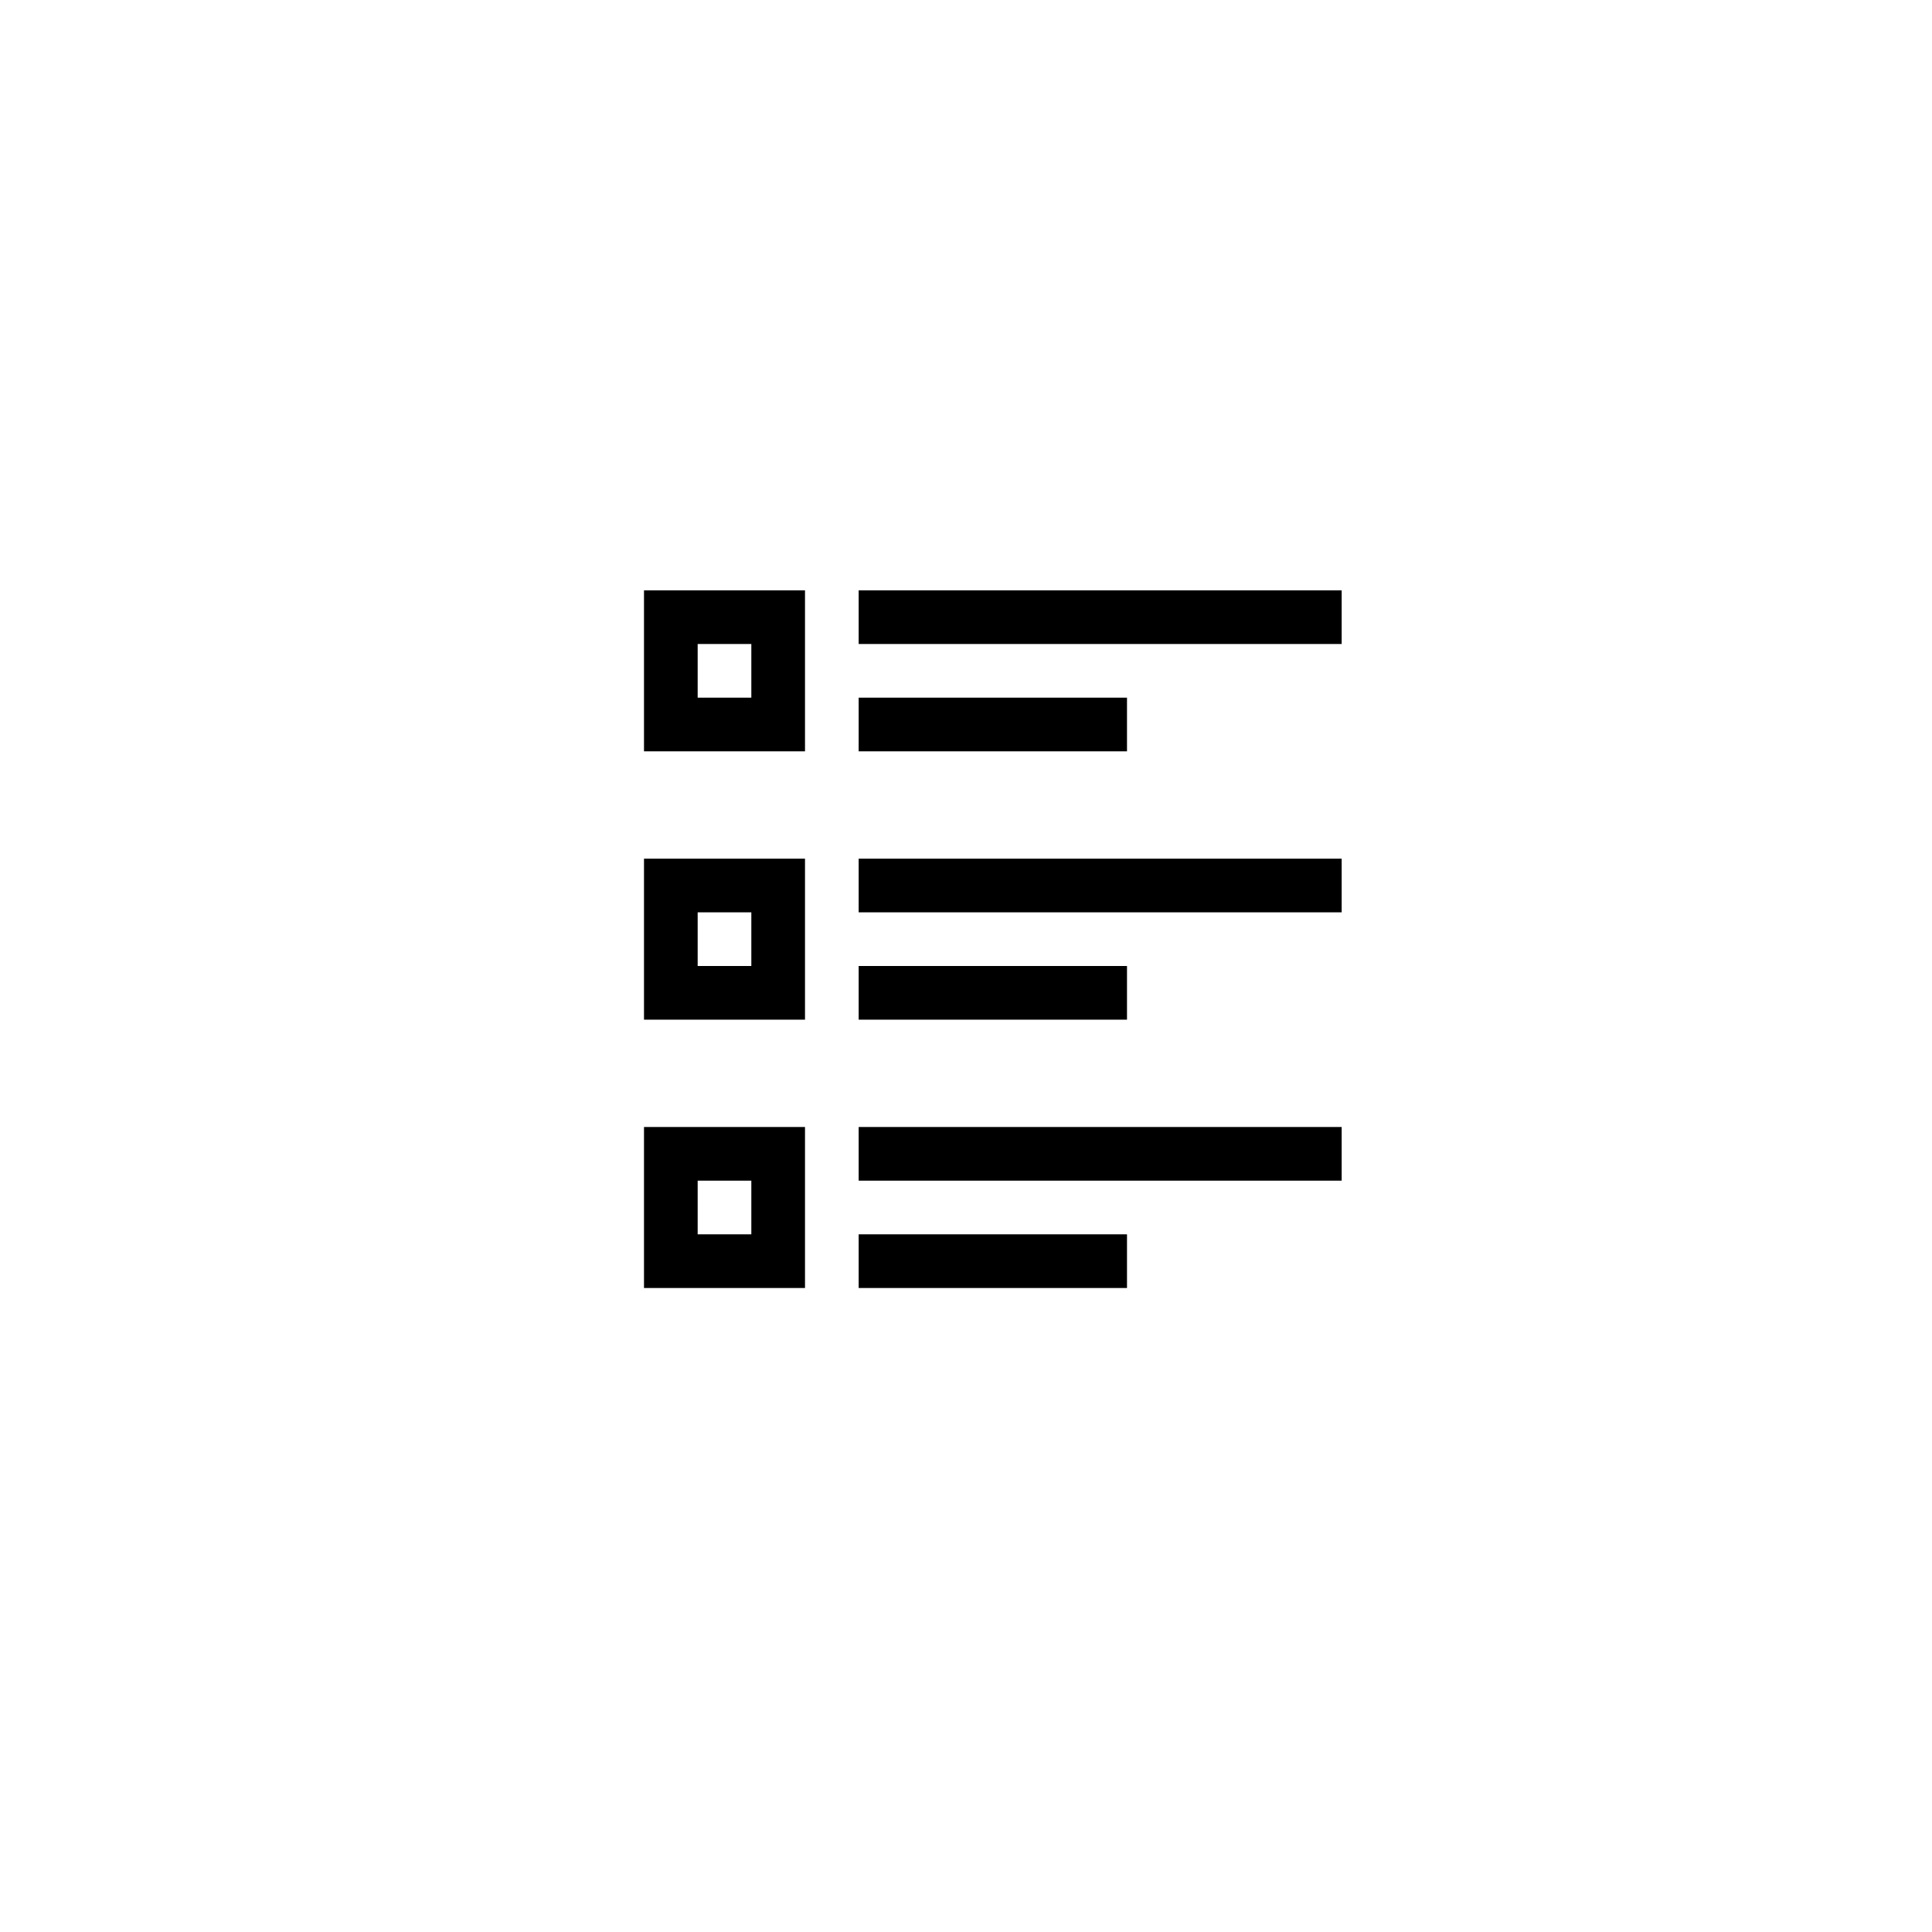
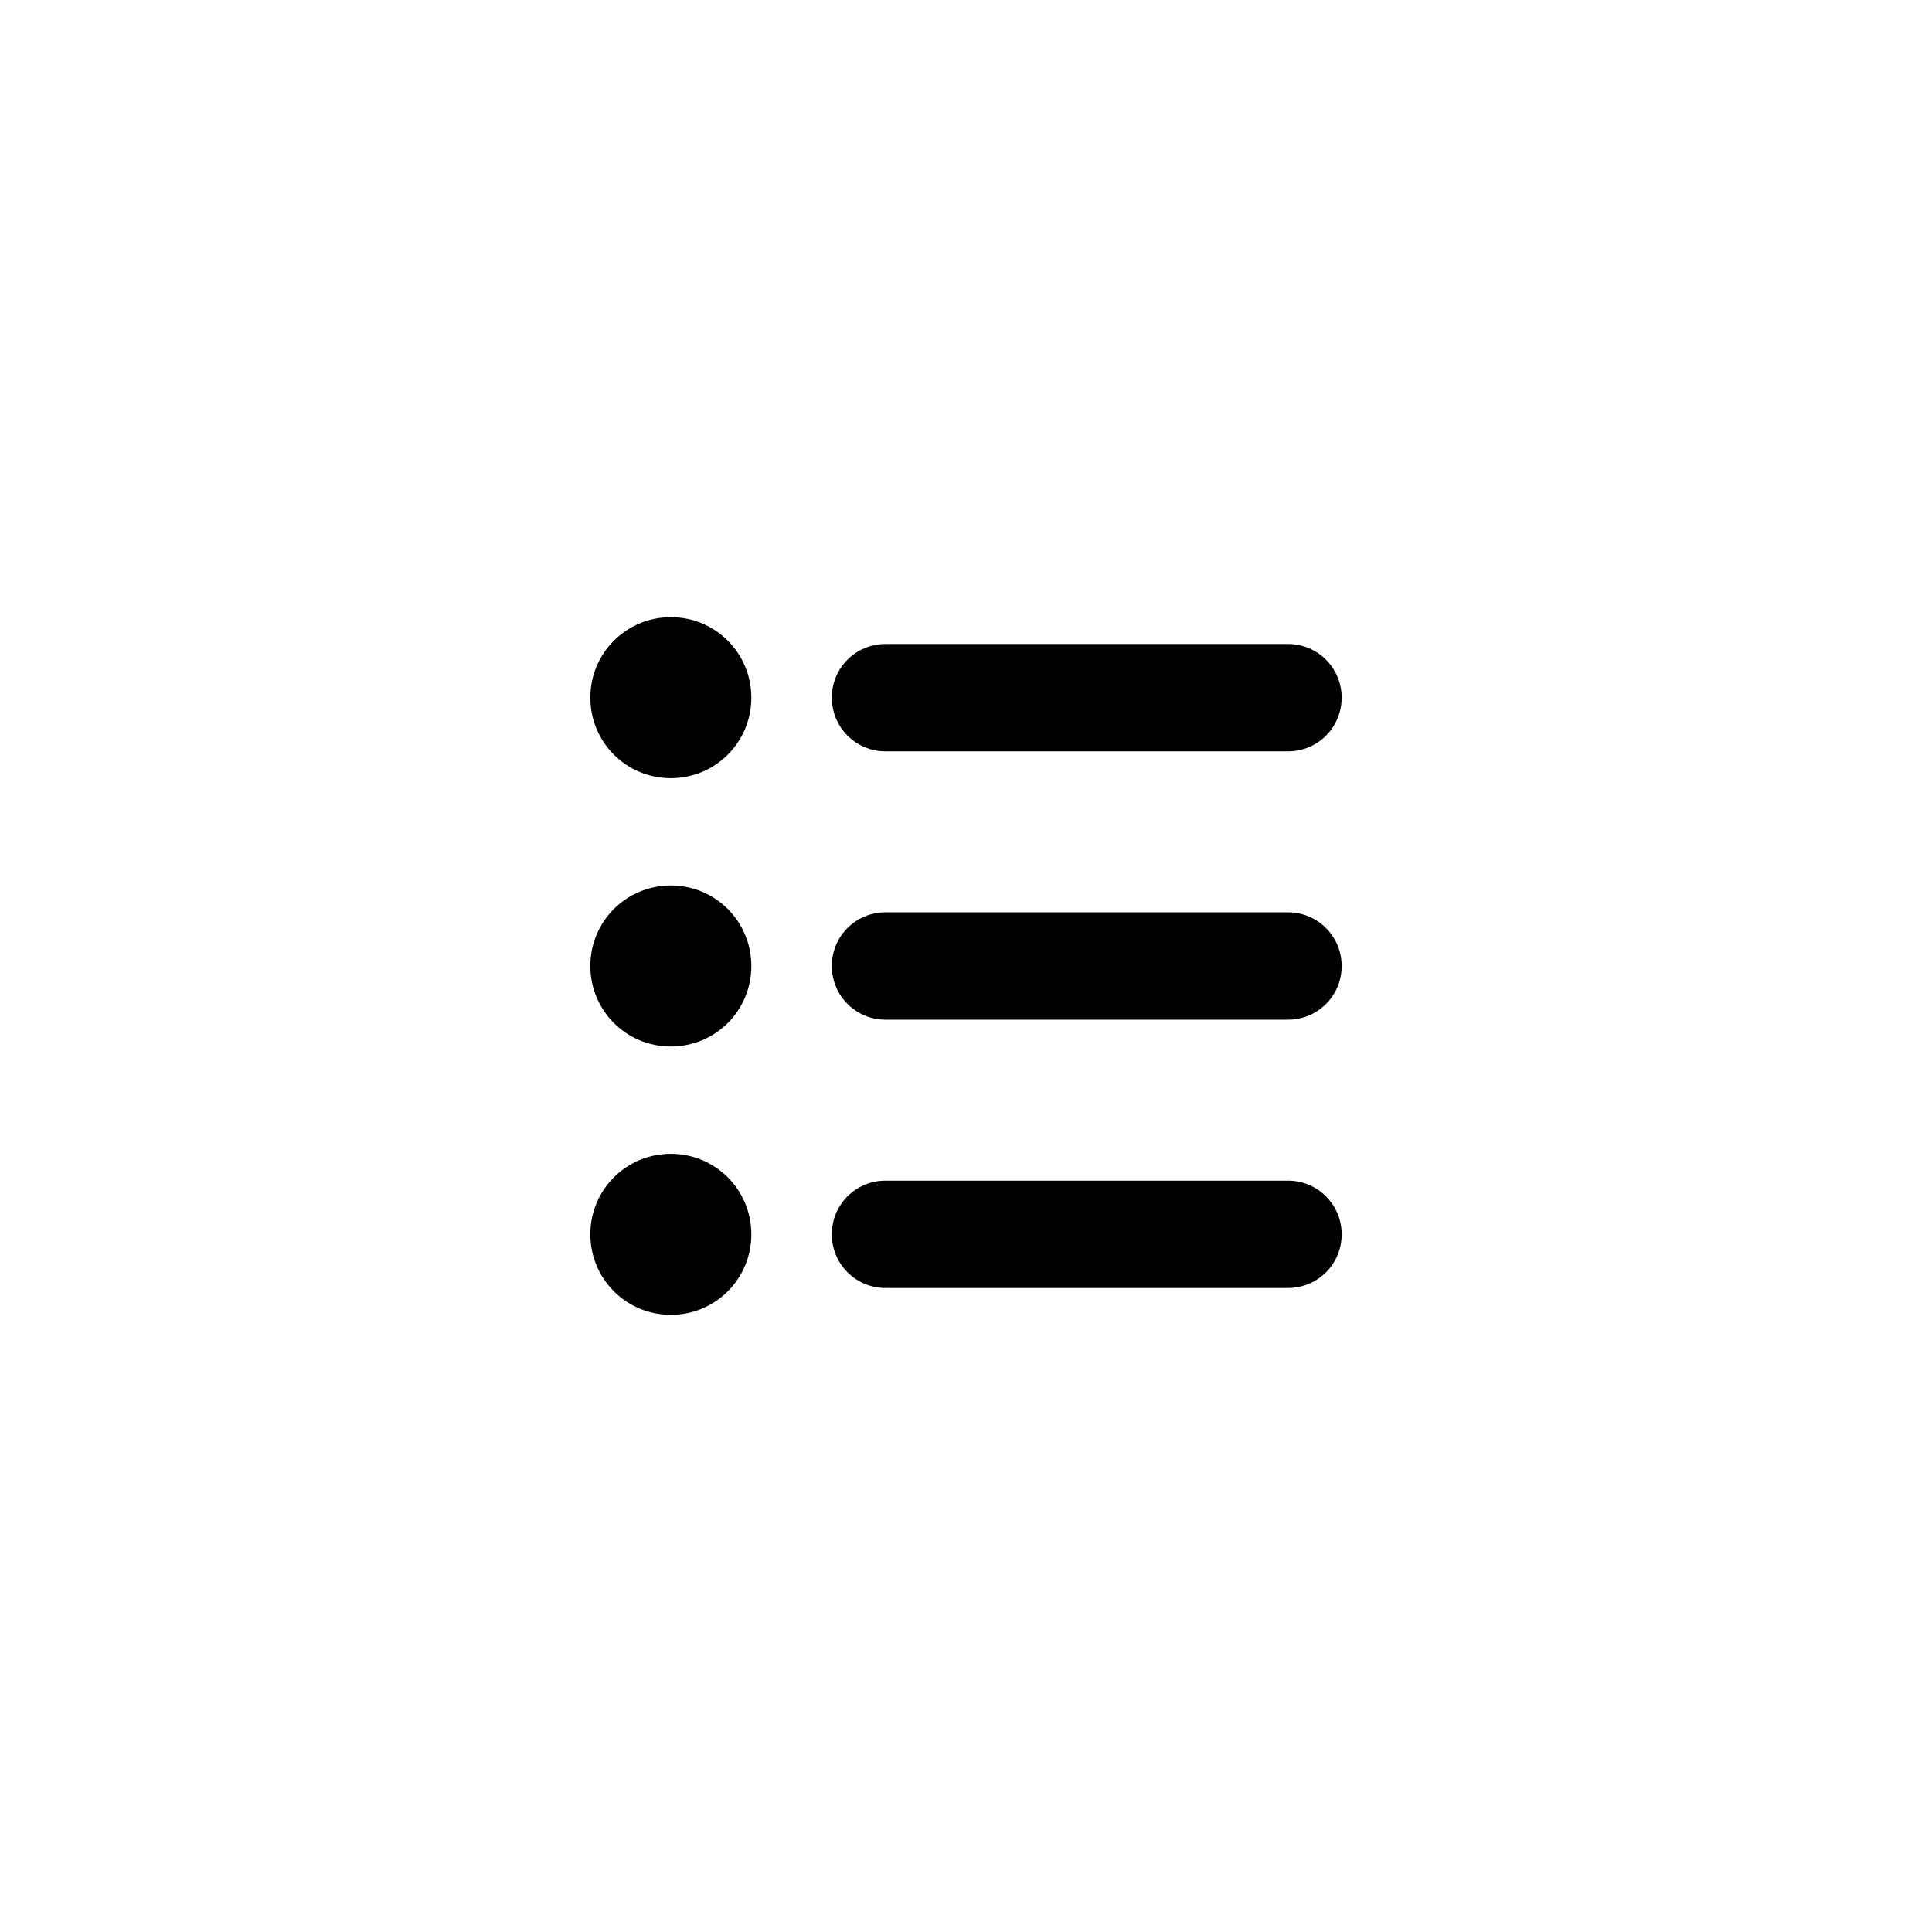
<svg xmlns="http://www.w3.org/2000/svg" width="36px" height="36px" viewBox="0 0 36 36" version="1.1">
-   <g id="页面-1" stroke="none" stroke-width="1" fill="none" fill-rule="evenodd">
-     <g id="按钮规范" transform="translate(-798, -269)" fill="#000000" fill-rule="nonzero">
-       <g id="playlist_icon" transform="translate(791, 262)">
-         <g id="episodes_normal" transform="translate(7, 7)">
-           <path d="M13,12 L13,13 L14,13 L14,12 L13,12 Z M12,11 L15,11 L15,14 L12,14 L12,11 Z M16,11 L25,11 L25,12 L16,12 L16,11 Z M16,13 L21,13 L21,14 L16,14 L16,13 Z" id="Combined-Shape" />
-           <path d="M13,17 L13,18 L14,18 L14,17 L13,17 Z M12,16 L15,16 L15,19 L12,19 L12,16 Z M16,16 L25,16 L25,17 L16,17 L16,16 Z M16,18 L21,18 L21,19 L16,19 L16,18 Z" id="Combined-Shape" />
-           <path d="M13,22 L13,23 L14,23 L14,22 L13,22 Z M12,21 L15,21 L15,24 L12,24 L12,21 Z M16,21 L25,21 L25,22 L16,22 L16,21 Z M16,23 L21,23 L21,24 L16,24 L16,23 Z" id="Combined-Shape" />
-         </g>
-       </g>
+   <g id="button--list" stroke="none" stroke-width="1" fill="none" fill-rule="evenodd">
+     <path d="M10.256,-4.14336123e-16 L25.744,4.14336123e-16 C29.311,-2.4074122e-16 30.604,0.371 31.907,1.069 C33.211,1.766 34.234,2.789 34.931,4.093 C35.629,5.396 36,6.689 36,10.256 L36,25.744 C36,29.311 35.629,30.604 34.931,31.907 C34.234,33.211 33.211,34.234 31.907,34.931 C30.604,35.629 29.311,36 25.744,36 L10.256,36 C6.689,36 5.396,35.629 4.093,34.931 C2.789,34.234 1.766,33.211 1.069,31.907 C0.371,30.604 1.60494146e-16,29.311 -2.76224082e-16,25.744 L2.76224082e-16,10.256 C-1.60494146e-16,6.689 0.371,5.396 1.069,4.093 C1.766,2.789 2.789,1.766 4.093,1.069 C5.396,0.371 6.689,2.4074122e-16 10.256,-4.14336123e-16 Z" id="Rectangle-3" fill-opacity="0" fill="#000000" />
+     <g id="ICON-/-View-/-List" transform="translate(11, 11.5)" fill="#000000" fill-rule="nonzero">
+       <path d="M13.001,12.5 C13.553,12.5 14,12.056 14,11.5 L14,11.5 C14,10.948 13.555,10.5 13.001,10.5 L5.499,10.5 C4.947,10.5 4.5,10.944 4.5,11.5 L4.5,11.5 C4.5,12.052 4.945,12.5 5.499,12.5 L13.001,12.5 Z M13.001,7.5 C13.553,7.5 14,7.056 14,6.5 L14,6.5 C14,5.948 13.555,5.5 13.001,5.5 L5.499,5.5 C4.947,5.5 4.5,5.944 4.5,6.5 L4.5,6.5 C4.5,7.052 4.945,7.5 5.499,7.5 L13.001,7.5 Z M13.001,2.5 C13.553,2.5 14,2.056 14,1.5 L14,1.5 C14,0.948 13.555,0.5 13.001,0.5 L5.499,0.5 C4.947,0.5 4.5,0.944 4.5,1.5 L4.5,1.5 C4.5,2.052 4.945,2.5 5.499,2.5 L13.001,2.5 Z M1.5,13 C2.328,13 3,12.334 3,11.5 L3,11.5 C3,10.672 2.334,10 1.5,10 L1.5,10 C0.672,10 0,10.666 0,11.5 L0,11.5 C0,12.328 0.666,13 1.5,13 L1.5,13 Z M1.5,8 C2.328,8 3,7.334 3,6.5 L3,6.5 C3,5.672 2.334,5 1.5,5 L1.5,5 C0.672,5 0,5.666 0,6.5 L0,6.5 C0,7.328 0.666,8 1.5,8 L1.5,8 Z M1.5,3 C2.328,3 3,2.334 3,1.5 L3,1.5 C3,0.672 2.334,1.85962357e-15 1.5,1.85962357e-15 L1.5,1.85962357e-15 C0.672,1.85962357e-15 0,0.666 0,1.5 L0,1.5 C0,2.328 0.666,3 1.5,3 L1.5,3 Z" id="形状结合" />
    </g>
  </g>
</svg>
